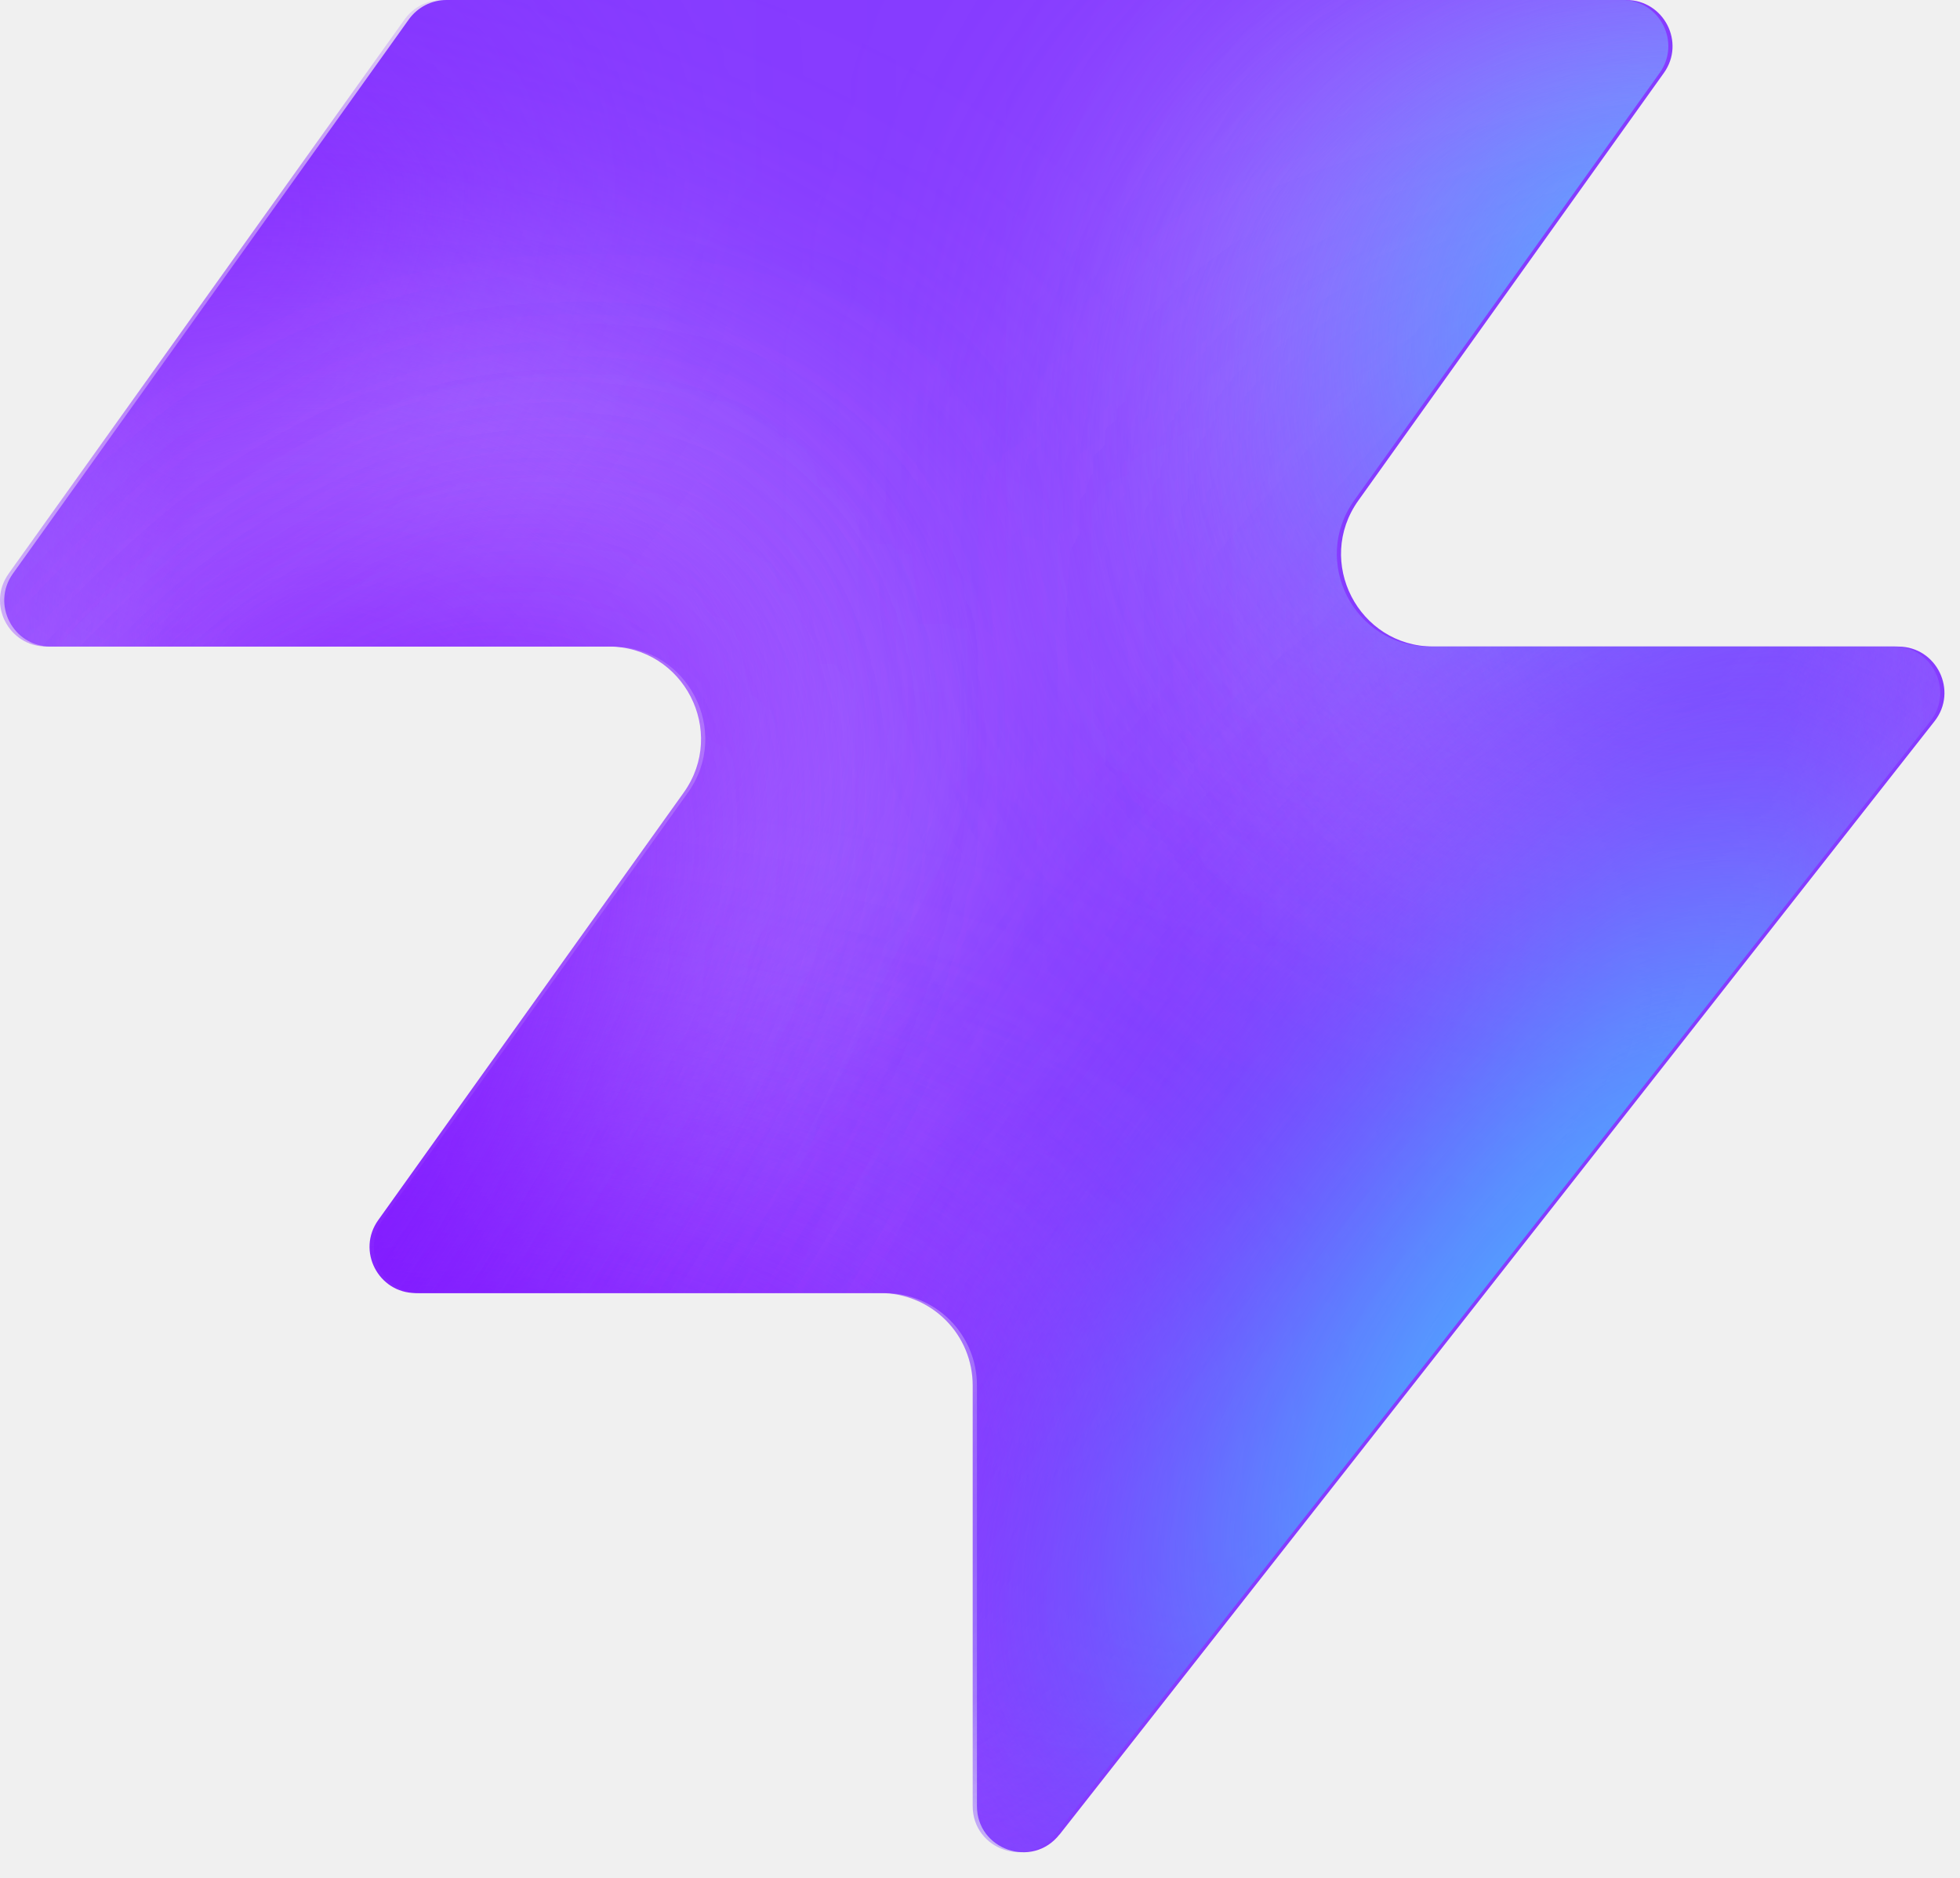
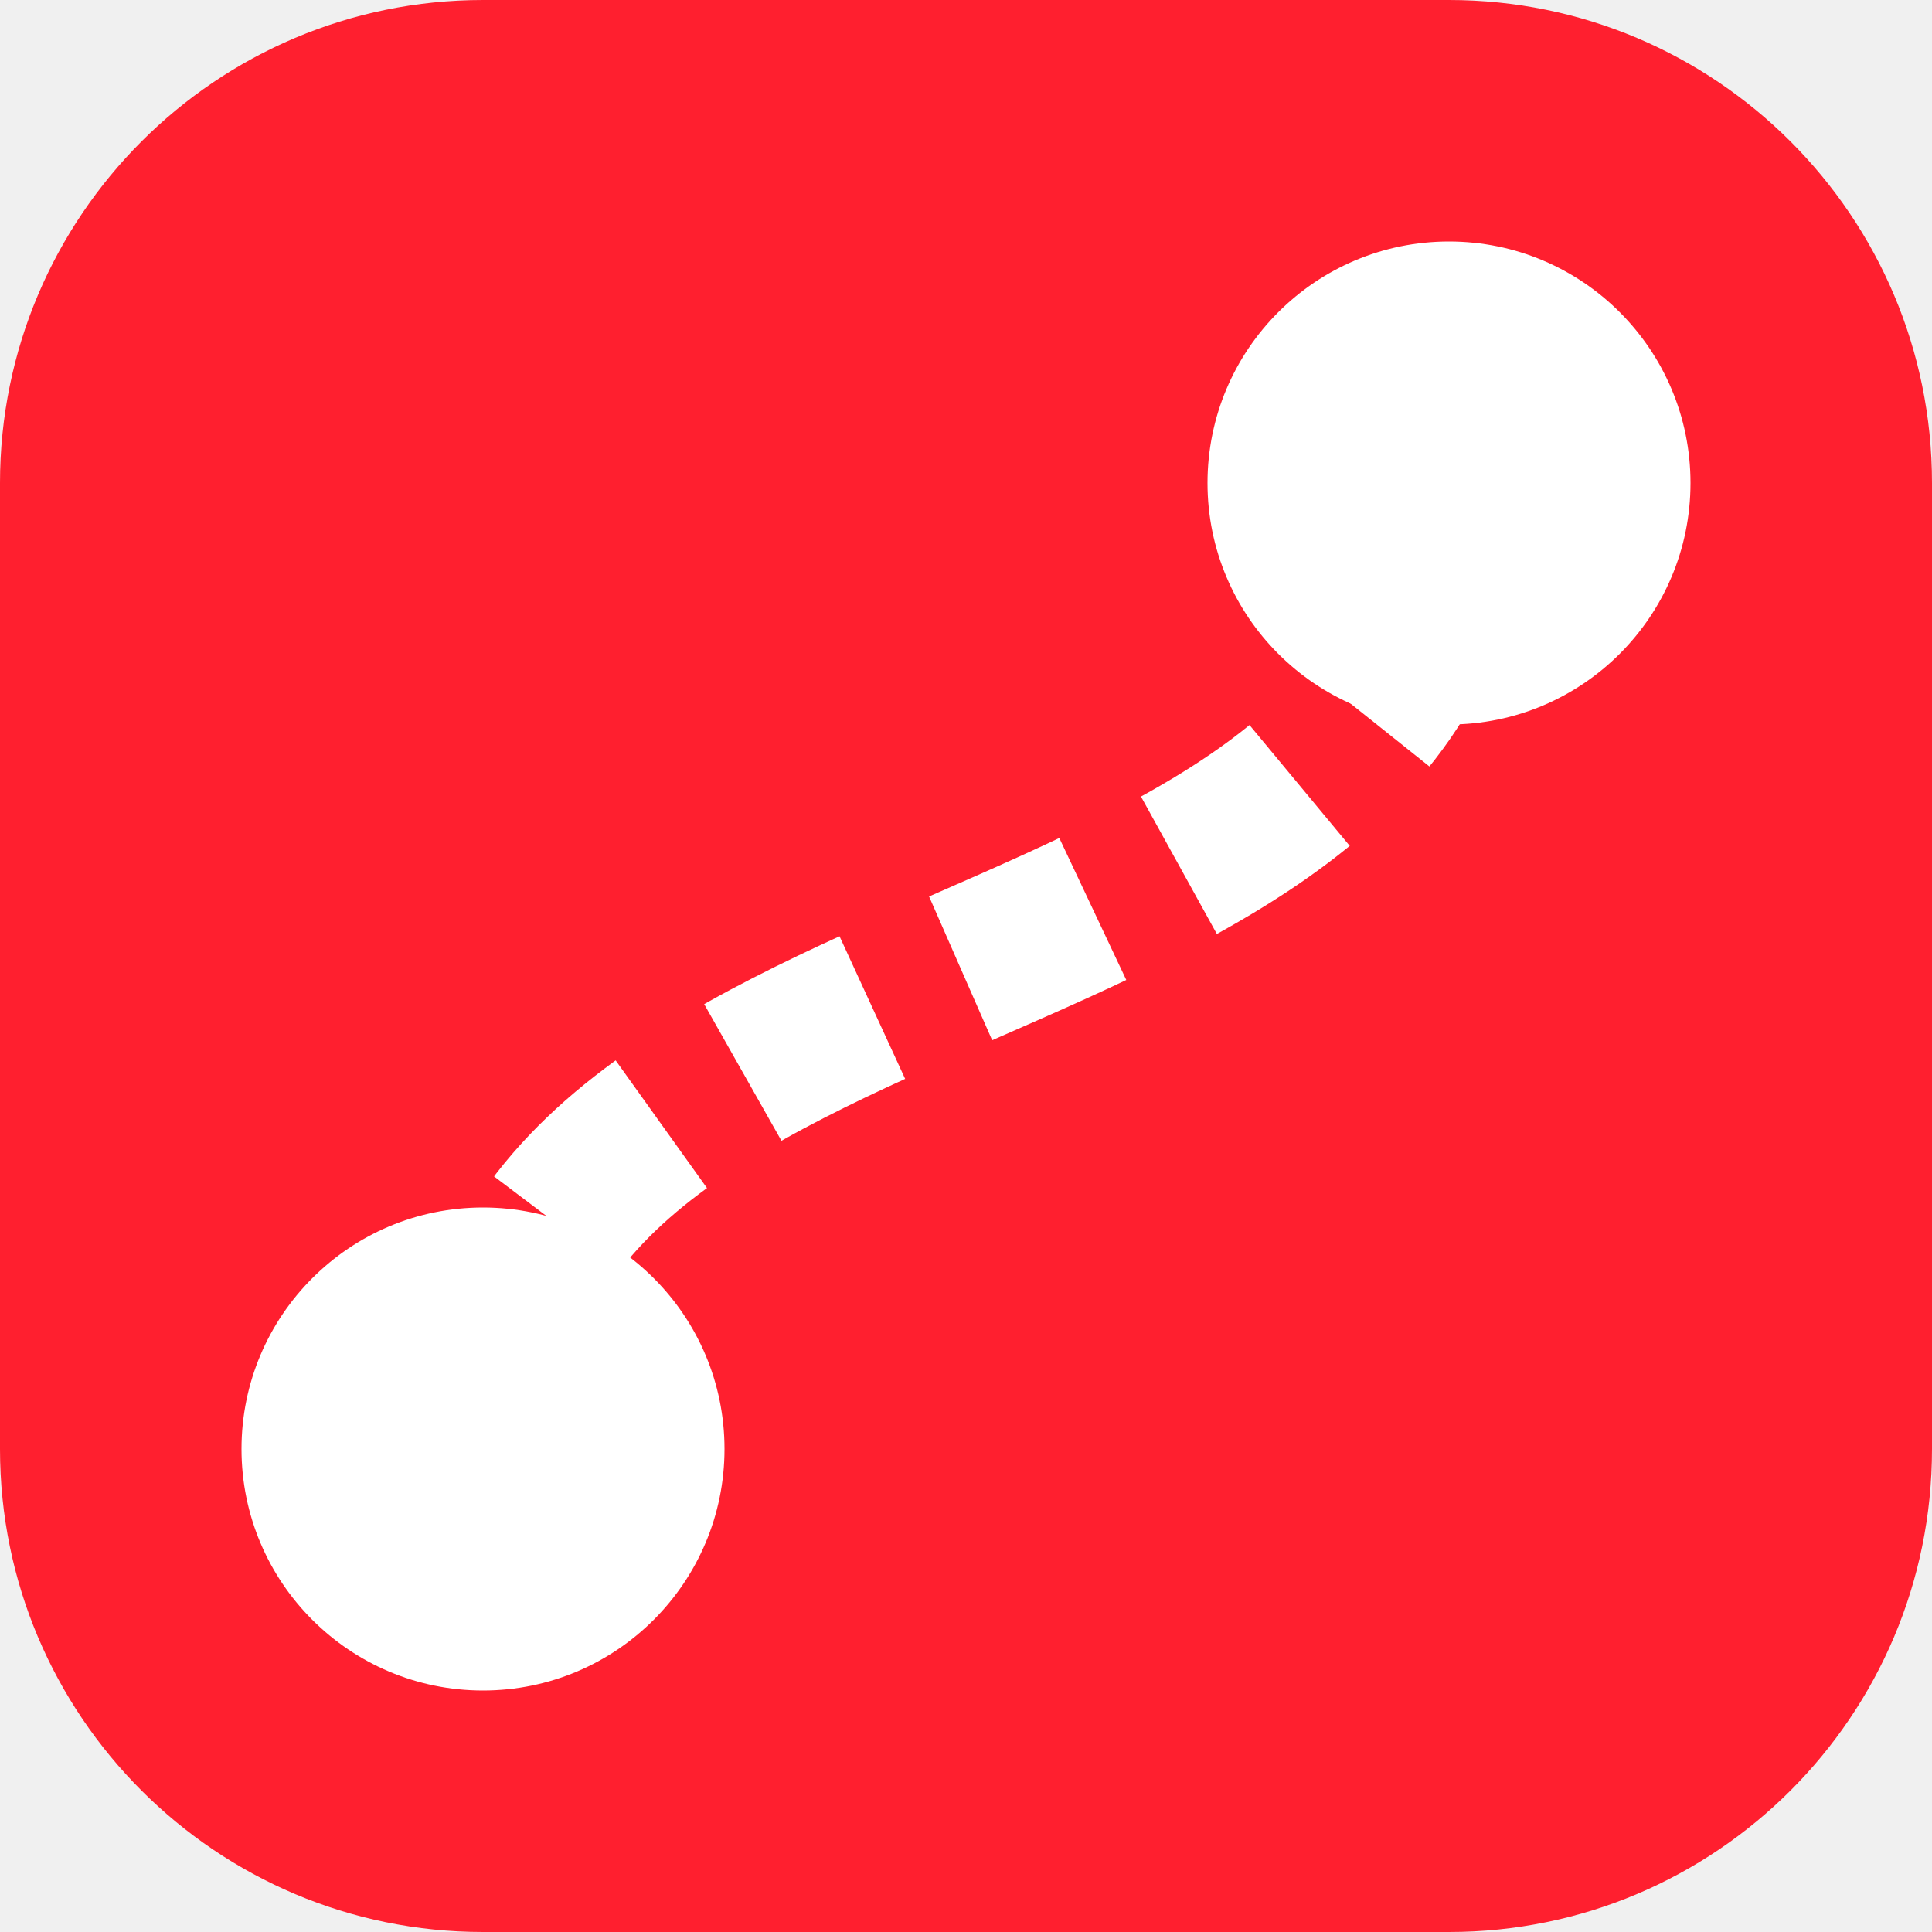
- <svg xmlns="http://www.w3.org/2000/svg" width="48" height="46" fill="none" viewBox="0 0 48 46">
-   <path fill="#863bff" d="M25.946 44.938c-.664.845-2.021.375-2.021-.698V33.937a2.26 2.26 0 0 0-2.262-2.262H10.287c-.92 0-1.456-1.04-.92-1.788l7.48-10.471c1.07-1.497 0-3.578-1.842-3.578H1.237c-.92 0-1.456-1.04-.92-1.788L10.013.474c.214-.297.556-.474.92-.474h28.894c.92 0 1.456 1.04.92 1.788l-7.48 10.471c-1.07 1.498 0 3.579 1.842 3.579h11.377c.943 0 1.473 1.088.89 1.83L25.947 44.94z" style="fill:#863bff;fill:color(display-p3 .525 .23 1);fill-opacity:1" />
-   <mask id="a" width="48" height="46" x="0" y="0" maskUnits="userSpaceOnUse" style="mask-type:alpha">
-     <path fill="#000" d="M25.842 44.938c-.664.844-2.021.375-2.021-.698V33.937a2.26 2.26 0 0 0-2.262-2.262H10.183c-.92 0-1.456-1.04-.92-1.788l7.48-10.471c1.07-1.498 0-3.579-1.842-3.579H1.133c-.92 0-1.456-1.04-.92-1.787L9.91.473c.214-.297.556-.474.92-.474h28.894c.92 0 1.456 1.04.92 1.788l-7.48 10.471c-1.07 1.498 0 3.578 1.842 3.578h11.377c.943 0 1.473 1.088.89 1.832L25.843 44.94z" style="fill:#000;fill-opacity:1" />
-   </mask>
-   <g mask="url(#a)">
-     <g filter="url(#b)">
-       <ellipse cx="5.508" cy="14.704" fill="#ede6ff" rx="5.508" ry="14.704" style="fill:#ede6ff;fill:color(display-p3 .927 .903 1);fill-opacity:1" transform="matrix(.00324 1 1 -.00324 -4.47 31.516)" />
-     </g>
-     <g filter="url(#c)">
-       <ellipse cx="10.399" cy="29.851" fill="#ede6ff" rx="10.399" ry="29.851" style="fill:#ede6ff;fill:color(display-p3 .927 .903 1);fill-opacity:1" transform="matrix(.00324 1 1 -.00324 -39.328 7.883)" />
-     </g>
-     <g filter="url(#d)">
-       <ellipse cx="5.508" cy="30.487" fill="#7e14ff" rx="5.508" ry="30.487" style="fill:#7e14ff;fill:color(display-p3 .492 .077 1);fill-opacity:1" transform="rotate(89.814 -25.913 -14.639)scale(1 -1)" />
-     </g>
-     <g filter="url(#e)">
-       <ellipse cx="5.508" cy="30.599" fill="#7e14ff" rx="5.508" ry="30.599" style="fill:#7e14ff;fill:color(display-p3 .492 .077 1);fill-opacity:1" transform="rotate(89.814 -32.644 -3.334)scale(1 -1)" />
-     </g>
-     <g filter="url(#f)">
-       <ellipse cx="5.508" cy="30.599" fill="#7e14ff" rx="5.508" ry="30.599" style="fill:#7e14ff;fill:color(display-p3 .492 .077 1);fill-opacity:1" transform="matrix(.00324 1 1 -.00324 -34.34 30.47)" />
-     </g>
-     <g filter="url(#g)">
-       <ellipse cx="14.072" cy="22.078" fill="#ede6ff" rx="14.072" ry="22.078" style="fill:#ede6ff;fill:color(display-p3 .927 .903 1);fill-opacity:1" transform="rotate(93.35 24.506 48.493)scale(-1 1)" />
-     </g>
-     <g filter="url(#h)">
-       <ellipse cx="3.47" cy="21.501" fill="#7e14ff" rx="3.47" ry="21.501" style="fill:#7e14ff;fill:color(display-p3 .492 .077 1);fill-opacity:1" transform="rotate(89.009 28.708 47.59)scale(-1 1)" />
-     </g>
-     <g filter="url(#i)">
-       <ellipse cx="3.47" cy="21.501" fill="#7e14ff" rx="3.47" ry="21.501" style="fill:#7e14ff;fill:color(display-p3 .492 .077 1);fill-opacity:1" transform="rotate(89.009 28.708 47.59)scale(-1 1)" />
-     </g>
-     <g filter="url(#j)">
-       <ellipse cx=".387" cy="8.972" fill="#7e14ff" rx="4.407" ry="29.108" style="fill:#7e14ff;fill:color(display-p3 .492 .077 1);fill-opacity:1" transform="rotate(39.51 .387 8.972)" />
-     </g>
-     <g filter="url(#k)">
-       <ellipse cx="47.523" cy="-6.092" fill="#7e14ff" rx="4.407" ry="29.108" style="fill:#7e14ff;fill:color(display-p3 .492 .077 1);fill-opacity:1" transform="rotate(37.892 47.523 -6.092)" />
-     </g>
-     <g filter="url(#l)">
-       <ellipse cx="41.412" cy="6.333" fill="#47bfff" rx="5.971" ry="9.665" style="fill:#47bfff;fill:color(display-p3 .28 .748 1);fill-opacity:1" transform="rotate(37.892 41.412 6.333)" />
-     </g>
-     <g filter="url(#m)">
-       <ellipse cx="-1.879" cy="38.332" fill="#7e14ff" rx="4.407" ry="29.108" style="fill:#7e14ff;fill:color(display-p3 .492 .077 1);fill-opacity:1" transform="rotate(37.892 -1.88 38.332)" />
-     </g>
-     <g filter="url(#n)">
-       <ellipse cx="-1.879" cy="38.332" fill="#7e14ff" rx="4.407" ry="29.108" style="fill:#7e14ff;fill:color(display-p3 .492 .077 1);fill-opacity:1" transform="rotate(37.892 -1.88 38.332)" />
-     </g>
-     <g filter="url(#o)">
-       <ellipse cx="35.651" cy="29.907" fill="#7e14ff" rx="4.407" ry="29.108" style="fill:#7e14ff;fill:color(display-p3 .492 .077 1);fill-opacity:1" transform="rotate(37.892 35.651 29.907)" />
-     </g>
-     <g filter="url(#p)">
-       <ellipse cx="38.418" cy="32.4" fill="#47bfff" rx="5.971" ry="15.297" style="fill:#47bfff;fill:color(display-p3 .28 .748 1);fill-opacity:1" transform="rotate(37.892 38.418 32.4)" />
-     </g>
-   </g>
-   <defs>
-     <filter id="b" width="60.045" height="41.654" x="-19.77" y="16.149" color-interpolation-filters="sRGB" filterUnits="userSpaceOnUse">
-       <feFlood flood-opacity="0" result="BackgroundImageFix" />
-       <feBlend in="SourceGraphic" in2="BackgroundImageFix" result="shape" />
-       <feGaussianBlur result="effect1_foregroundBlur_2002_17158" stdDeviation="7.659" />
-     </filter>
-     <filter id="c" width="90.34" height="51.437" x="-54.613" y="-7.533" color-interpolation-filters="sRGB" filterUnits="userSpaceOnUse">
-       <feFlood flood-opacity="0" result="BackgroundImageFix" />
-       <feBlend in="SourceGraphic" in2="BackgroundImageFix" result="shape" />
-       <feGaussianBlur result="effect1_foregroundBlur_2002_17158" stdDeviation="7.659" />
-     </filter>
-     <filter id="d" width="79.355" height="29.4" x="-49.64" y="2.03" color-interpolation-filters="sRGB" filterUnits="userSpaceOnUse">
-       <feFlood flood-opacity="0" result="BackgroundImageFix" />
-       <feBlend in="SourceGraphic" in2="BackgroundImageFix" result="shape" />
-       <feGaussianBlur result="effect1_foregroundBlur_2002_17158" stdDeviation="4.596" />
-     </filter>
-     <filter id="e" width="79.579" height="29.4" x="-45.045" y="20.029" color-interpolation-filters="sRGB" filterUnits="userSpaceOnUse">
-       <feFlood flood-opacity="0" result="BackgroundImageFix" />
-       <feBlend in="SourceGraphic" in2="BackgroundImageFix" result="shape" />
-       <feGaussianBlur result="effect1_foregroundBlur_2002_17158" stdDeviation="4.596" />
-     </filter>
-     <filter id="f" width="79.579" height="29.4" x="-43.513" y="21.178" color-interpolation-filters="sRGB" filterUnits="userSpaceOnUse">
-       <feFlood flood-opacity="0" result="BackgroundImageFix" />
-       <feBlend in="SourceGraphic" in2="BackgroundImageFix" result="shape" />
-       <feGaussianBlur result="effect1_foregroundBlur_2002_17158" stdDeviation="4.596" />
-     </filter>
-     <filter id="g" width="74.749" height="58.852" x="15.756" y="-17.901" color-interpolation-filters="sRGB" filterUnits="userSpaceOnUse">
-       <feFlood flood-opacity="0" result="BackgroundImageFix" />
-       <feBlend in="SourceGraphic" in2="BackgroundImageFix" result="shape" />
-       <feGaussianBlur result="effect1_foregroundBlur_2002_17158" stdDeviation="7.659" />
-     </filter>
-     <filter id="h" width="61.377" height="25.362" x="23.548" y="2.284" color-interpolation-filters="sRGB" filterUnits="userSpaceOnUse">
-       <feFlood flood-opacity="0" result="BackgroundImageFix" />
-       <feBlend in="SourceGraphic" in2="BackgroundImageFix" result="shape" />
-       <feGaussianBlur result="effect1_foregroundBlur_2002_17158" stdDeviation="4.596" />
-     </filter>
-     <filter id="i" width="61.377" height="25.362" x="23.548" y="2.284" color-interpolation-filters="sRGB" filterUnits="userSpaceOnUse">
-       <feFlood flood-opacity="0" result="BackgroundImageFix" />
-       <feBlend in="SourceGraphic" in2="BackgroundImageFix" result="shape" />
-       <feGaussianBlur result="effect1_foregroundBlur_2002_17158" stdDeviation="4.596" />
-     </filter>
-     <filter id="j" width="56.045" height="63.649" x="-27.636" y="-22.853" color-interpolation-filters="sRGB" filterUnits="userSpaceOnUse">
-       <feFlood flood-opacity="0" result="BackgroundImageFix" />
-       <feBlend in="SourceGraphic" in2="BackgroundImageFix" result="shape" />
-       <feGaussianBlur result="effect1_foregroundBlur_2002_17158" stdDeviation="4.596" />
-     </filter>
-     <filter id="k" width="54.814" height="64.646" x="20.116" y="-38.415" color-interpolation-filters="sRGB" filterUnits="userSpaceOnUse">
-       <feFlood flood-opacity="0" result="BackgroundImageFix" />
-       <feBlend in="SourceGraphic" in2="BackgroundImageFix" result="shape" />
-       <feGaussianBlur result="effect1_foregroundBlur_2002_17158" stdDeviation="4.596" />
-     </filter>
-     <filter id="l" width="33.541" height="35.313" x="24.641" y="-11.323" color-interpolation-filters="sRGB" filterUnits="userSpaceOnUse">
-       <feFlood flood-opacity="0" result="BackgroundImageFix" />
-       <feBlend in="SourceGraphic" in2="BackgroundImageFix" result="shape" />
-       <feGaussianBlur result="effect1_foregroundBlur_2002_17158" stdDeviation="4.596" />
-     </filter>
-     <filter id="m" width="54.814" height="64.646" x="-29.286" y="6.009" color-interpolation-filters="sRGB" filterUnits="userSpaceOnUse">
-       <feFlood flood-opacity="0" result="BackgroundImageFix" />
-       <feBlend in="SourceGraphic" in2="BackgroundImageFix" result="shape" />
-       <feGaussianBlur result="effect1_foregroundBlur_2002_17158" stdDeviation="4.596" />
-     </filter>
-     <filter id="n" width="54.814" height="64.646" x="-29.286" y="6.009" color-interpolation-filters="sRGB" filterUnits="userSpaceOnUse">
-       <feFlood flood-opacity="0" result="BackgroundImageFix" />
-       <feBlend in="SourceGraphic" in2="BackgroundImageFix" result="shape" />
-       <feGaussianBlur result="effect1_foregroundBlur_2002_17158" stdDeviation="4.596" />
-     </filter>
-     <filter id="o" width="54.814" height="64.646" x="8.244" y="-2.416" color-interpolation-filters="sRGB" filterUnits="userSpaceOnUse">
-       <feFlood flood-opacity="0" result="BackgroundImageFix" />
-       <feBlend in="SourceGraphic" in2="BackgroundImageFix" result="shape" />
-       <feGaussianBlur result="effect1_foregroundBlur_2002_17158" stdDeviation="4.596" />
-     </filter>
-     <filter id="p" width="39.409" height="43.623" x="18.713" y="10.588" color-interpolation-filters="sRGB" filterUnits="userSpaceOnUse">
-       <feFlood flood-opacity="0" result="BackgroundImageFix" />
-       <feBlend in="SourceGraphic" in2="BackgroundImageFix" result="shape" />
-       <feGaussianBlur result="effect1_foregroundBlur_2002_17158" stdDeviation="4.596" />
-     </filter>
-   </defs>
+ <svg xmlns="http://www.w3.org/2000/svg" viewBox="0 0 32 32">
+   <rect width="32" height="32" rx="8" fill="#FF1F2F" />
+   <path d="M8 24C8 15 24 17 24 8" stroke="#fff" stroke-width="2.6" fill="none" stroke-dasharray="2.4 1.6" />
+   <circle cx="8" cy="24" r="4" fill="#fff" />
+   <circle cx="24" cy="8" r="4" fill="#fff" />
</svg>
